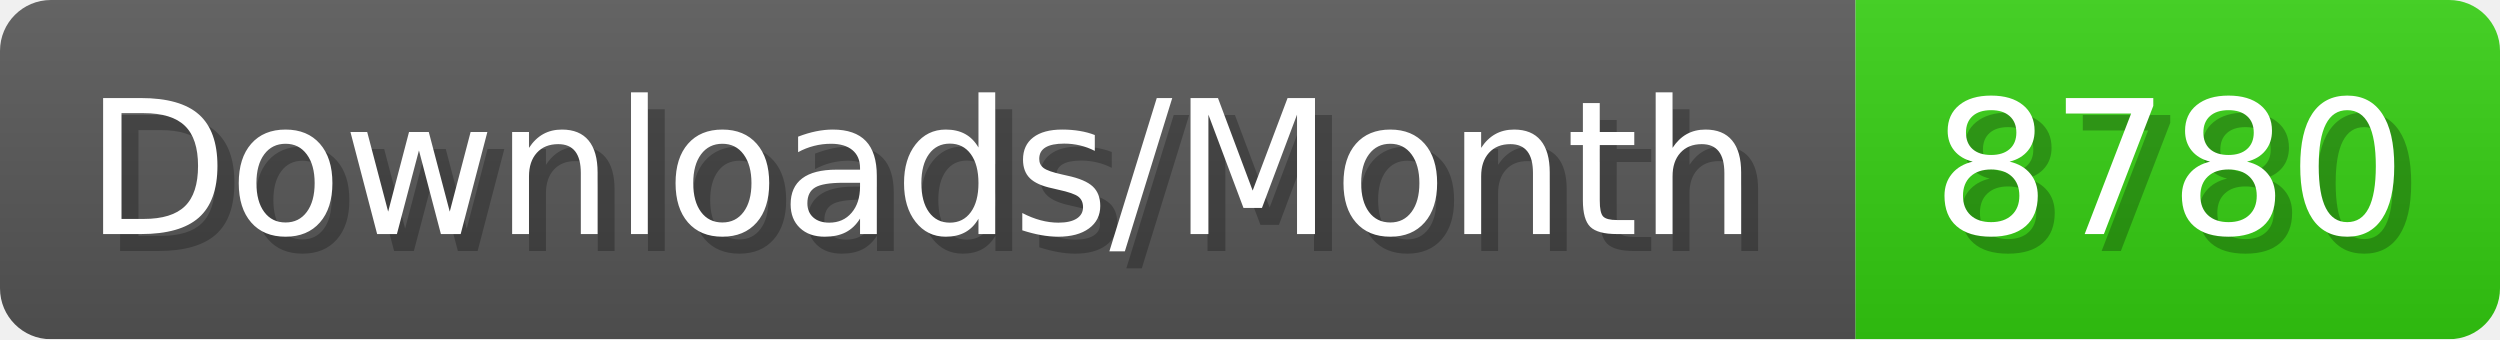
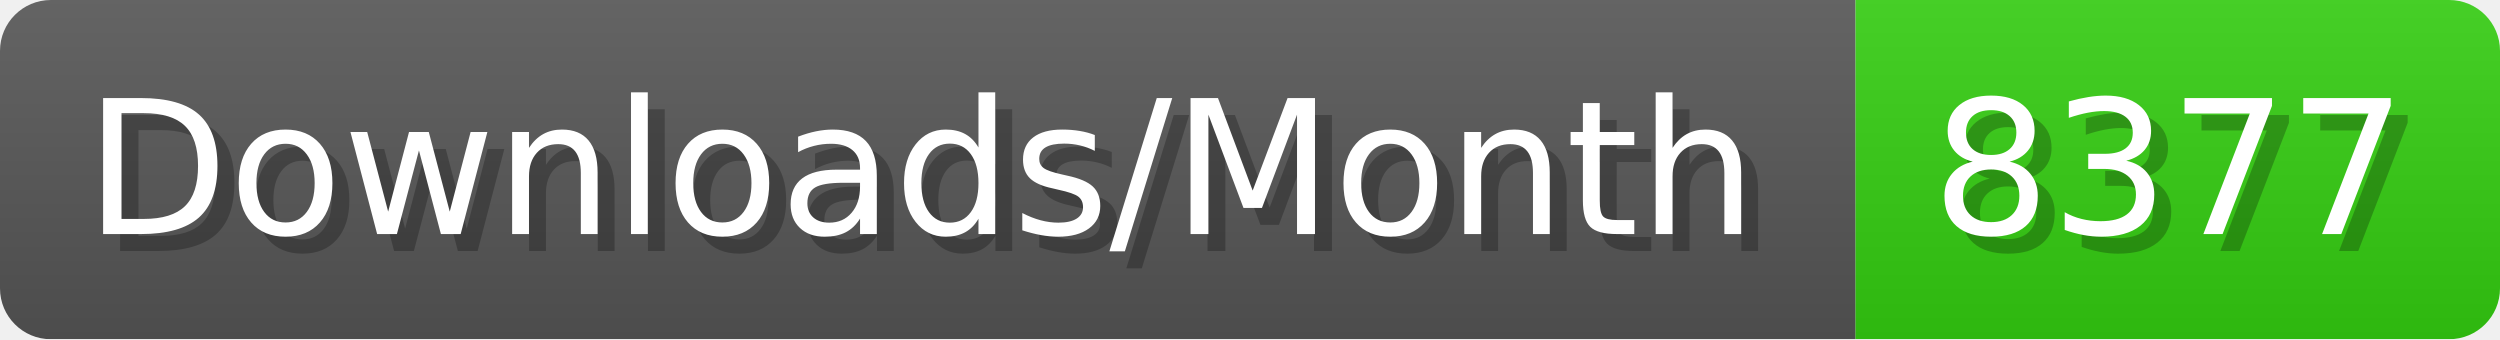
- <svg xmlns="http://www.w3.org/2000/svg" width="147.4" height="20" viewBox="0 0 1474 200" role="img" aria-label="Downloads/Month: 8780">
+ <svg xmlns="http://www.w3.org/2000/svg" width="147.4" height="20" viewBox="0 0 1474 200" role="img" aria-label="Downloads/Month: 8377">
  <linearGradient id="YlXUI" x2="0" y2="100%">
    <stop offset="0" stop-opacity=".1" stop-color="#EEE" />
    <stop offset="1" stop-opacity=".1" />
  </linearGradient>
  <mask id="JHhop">
    <rect width="1474" height="200" rx="30" fill="#FFF" />
  </mask>
  <g mask="url(#JHhop)">
    <rect width="1094" height="200" fill="#555" />
    <rect width="380" height="200" fill="#3C1" x="1094" />
    <rect width="1474" height="200" fill="url(#YlXUI)" />
  </g>
  <g aria-hidden="true" fill="#fff" text-anchor="start" font-family="Verdana,DejaVu Sans,sans-serif" font-size="110">
    <text x="60" y="148" textLength="994" fill="#000" opacity="0.25">Downloads/Month</text>
    <text x="50" y="138" textLength="994">Downloads/Month</text>
-     <text x="1149" y="148" textLength="280" fill="#000" opacity="0.25">8780</text>
-     <text x="1139" y="138" textLength="280">8780</text>
+     <text x="1149" y="148" textLength="280" fill="#000" opacity="0.25">8377</text>
+     <text x="1139" y="138" textLength="280">8377</text>
  </g>
</svg>
